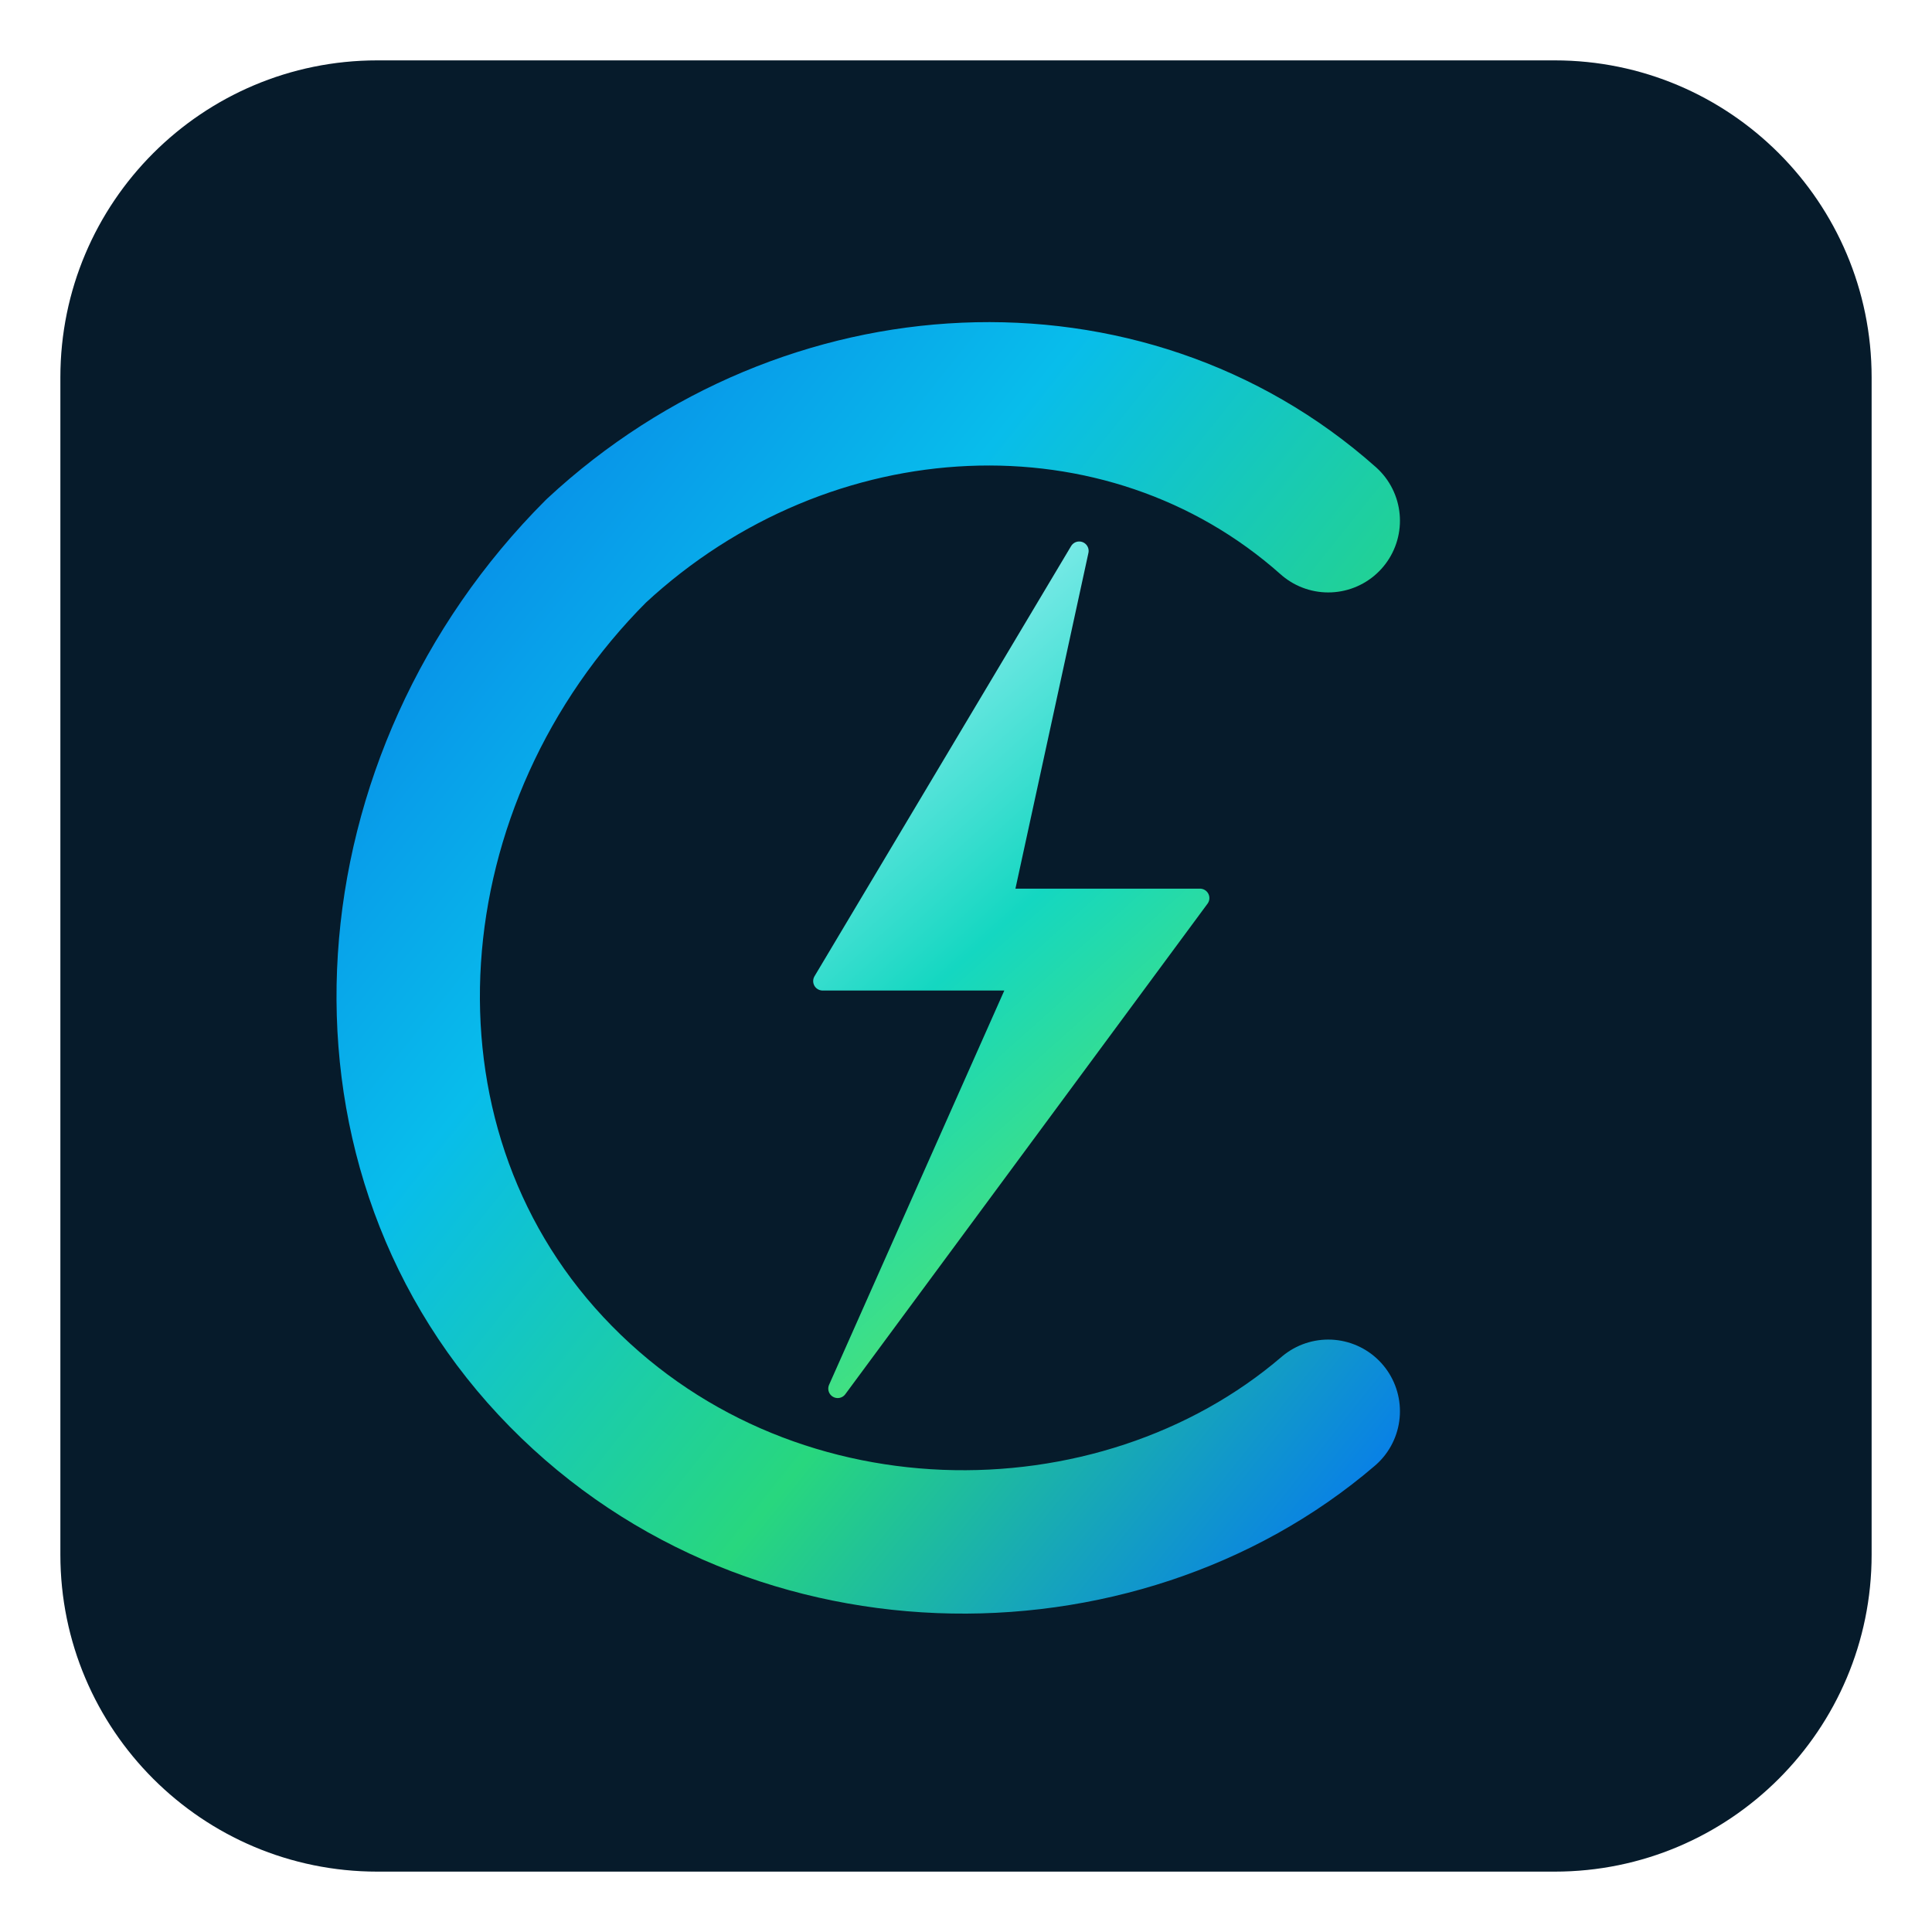
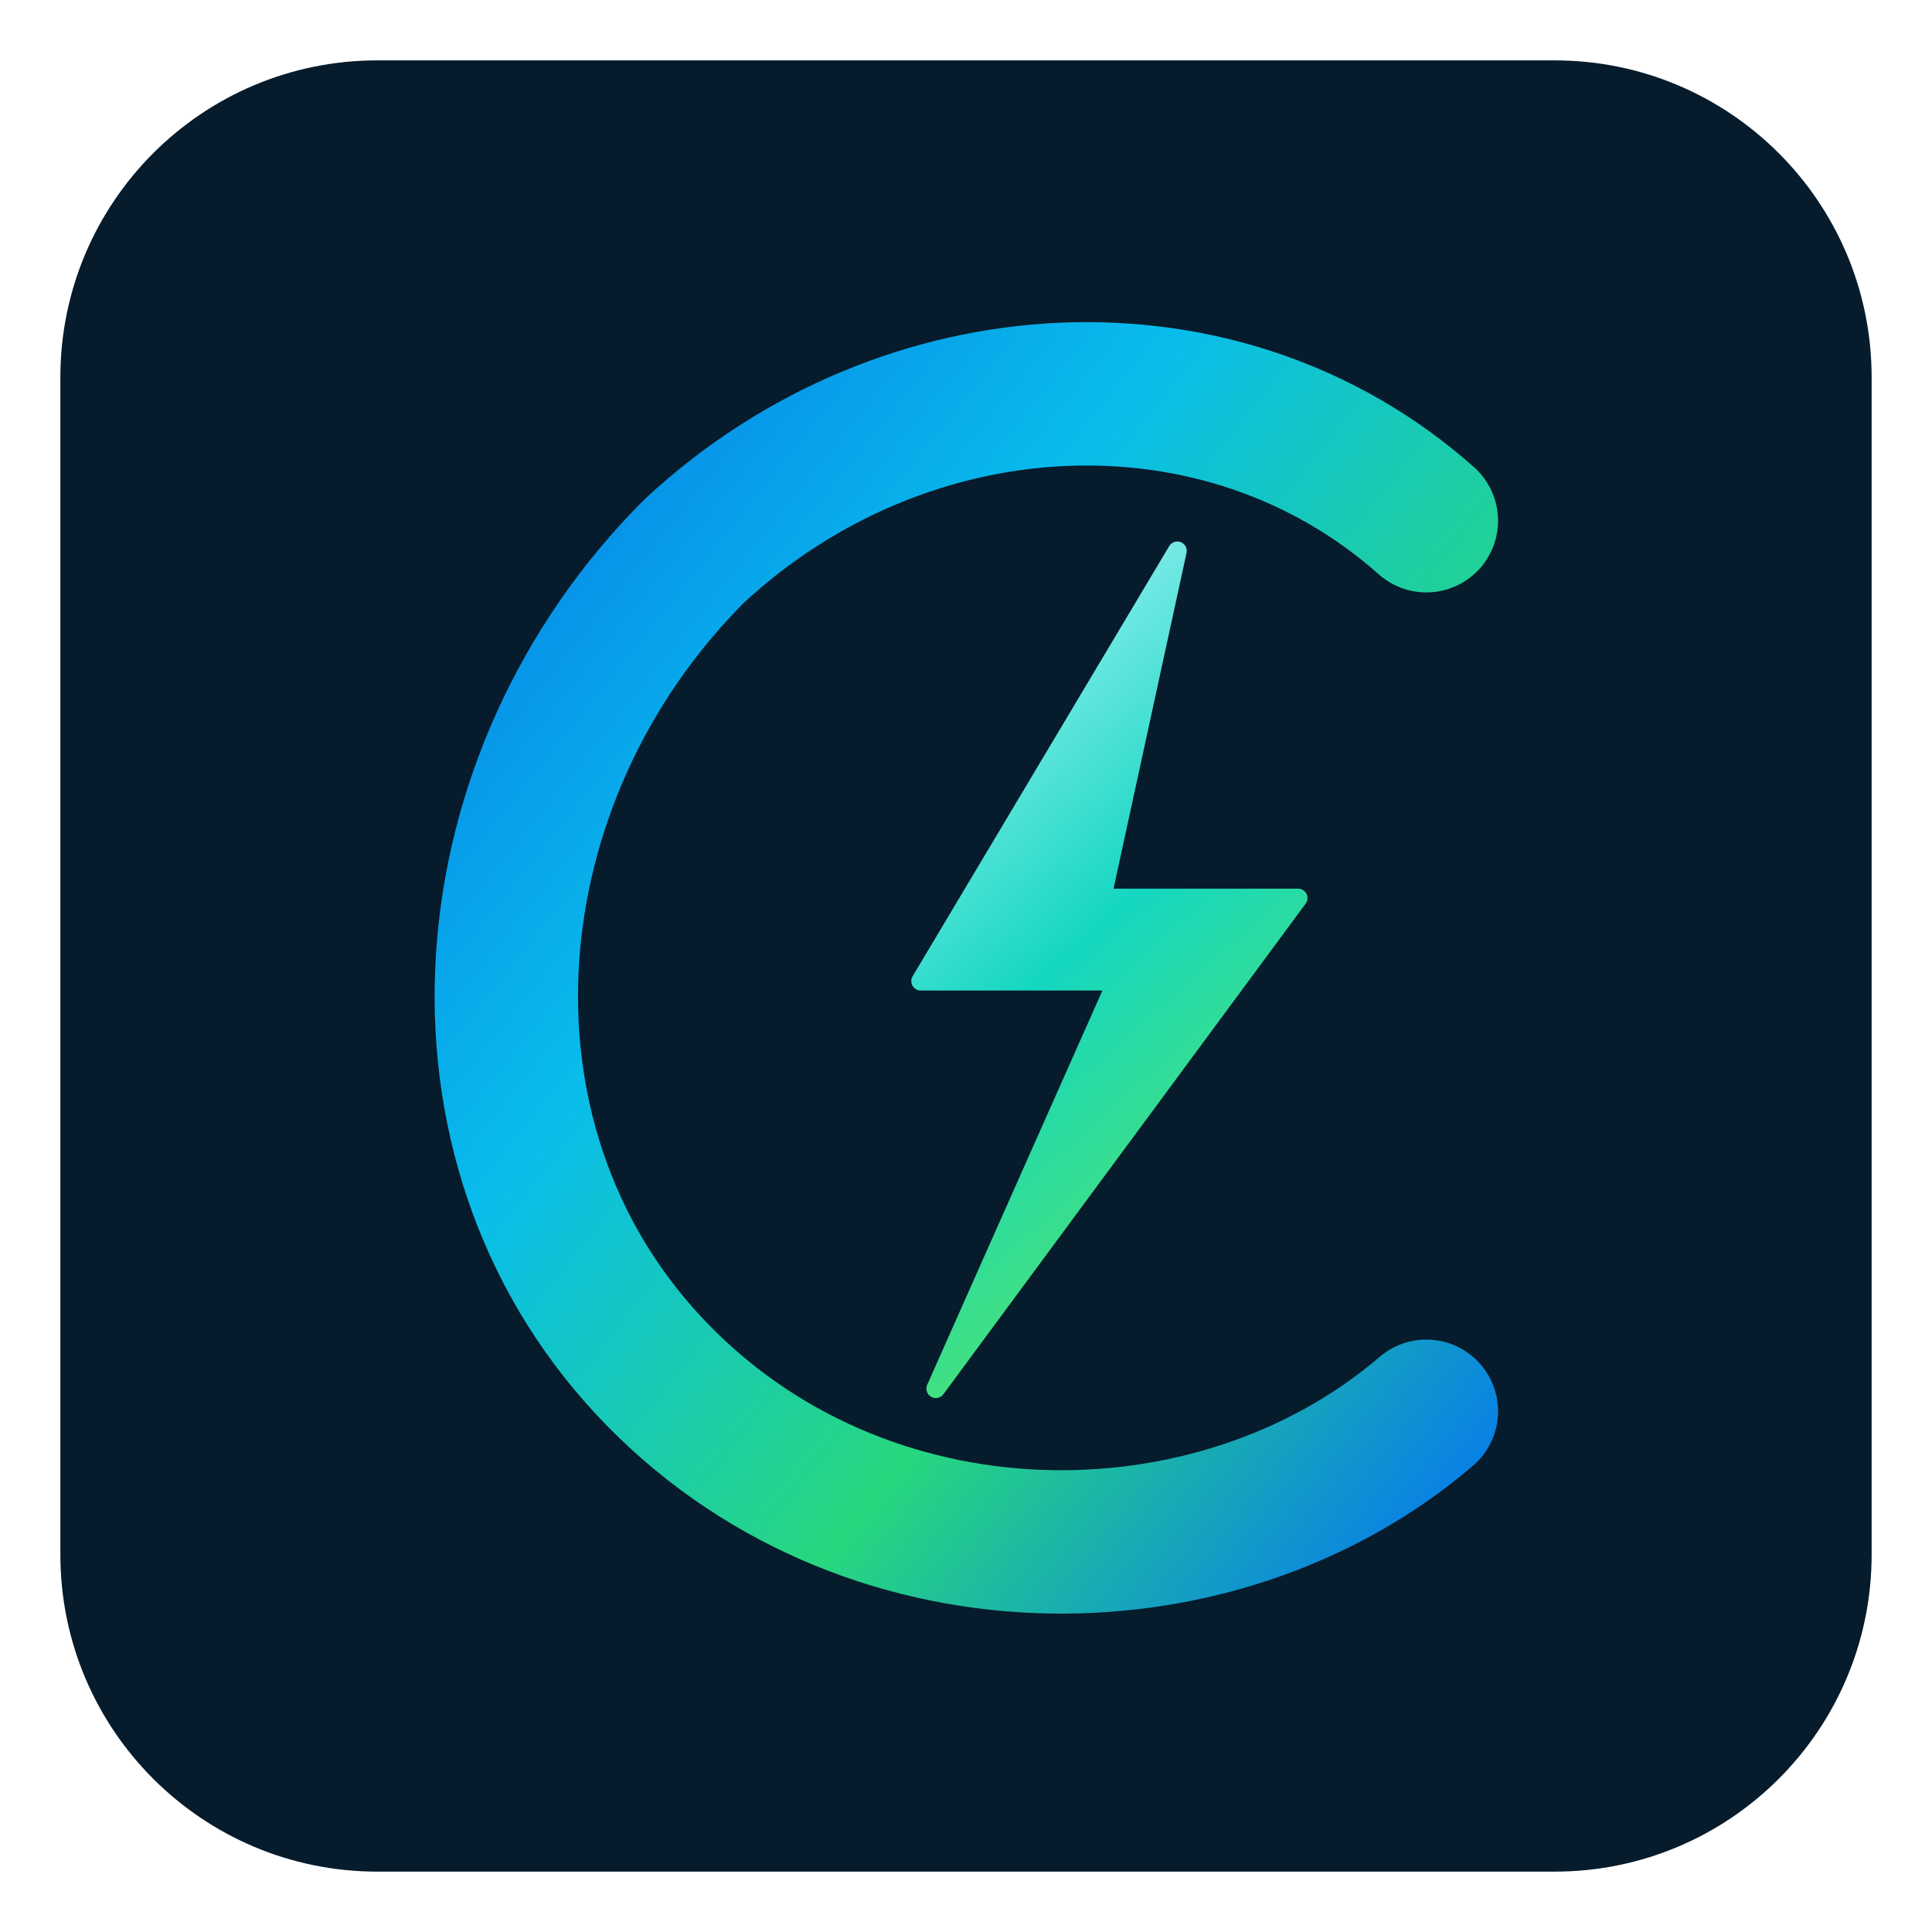
<svg xmlns="http://www.w3.org/2000/svg" width="256" height="256" viewBox="0 0 256 256">
  <defs>
    <linearGradient id="ct-gradient" x1="0" y1="0" x2="1" y2="1">
      <stop offset="0" stop-color="#087FE8" />
      <stop offset=".34" stop-color="#08BDEB" />
      <stop offset=".68" stop-color="#28D77E" />
      <stop offset="1" stop-color="#087FE8" />
    </linearGradient>
    <linearGradient id="bolt-gradient" x1="0" y1="0" x2=".4" y2="1">
      <stop offset="0" stop-color="#B9F5FF" />
      <stop offset=".55" stop-color="#14D7C1" />
      <stop offset="1" stop-color="#50E36C" />
    </linearGradient>
  </defs>
  <rect x="8" y="8" width="240" height="240" rx="42" fill="#061B2B" />
-   <path d="M 176 69 C 149 45 107 47 79 73 C 49 103 45 151 73 181 C 101 211 148 211 176 187" fill="none" stroke="url(#ct-gradient)" stroke-width="19" stroke-linecap="round" stroke-linejoin="round" />
-   <path d="M 143 73 L 109 130 H 135 L 111 184 L 159 119 H 133 Z" fill="url(#bolt-gradient)" stroke="url(#bolt-gradient)" stroke-width="2.5" stroke-linejoin="round" />
+   <g transform="translate(13 0)">
+     <path d="M 176 69 C 149 45 107 47 79 73 C 49 103 45 151 73 181 C 101 211 148 211 176 187" fill="none" stroke="url(#ct-gradient)" stroke-width="19" stroke-linecap="round" stroke-linejoin="round" />
+     <path d="M 143 73 L 109 130 H 135 L 111 184 L 159 119 H 133 Z" fill="url(#bolt-gradient)" stroke="url(#bolt-gradient)" stroke-width="2.5" stroke-linejoin="round" />
+   </g>
</svg>
